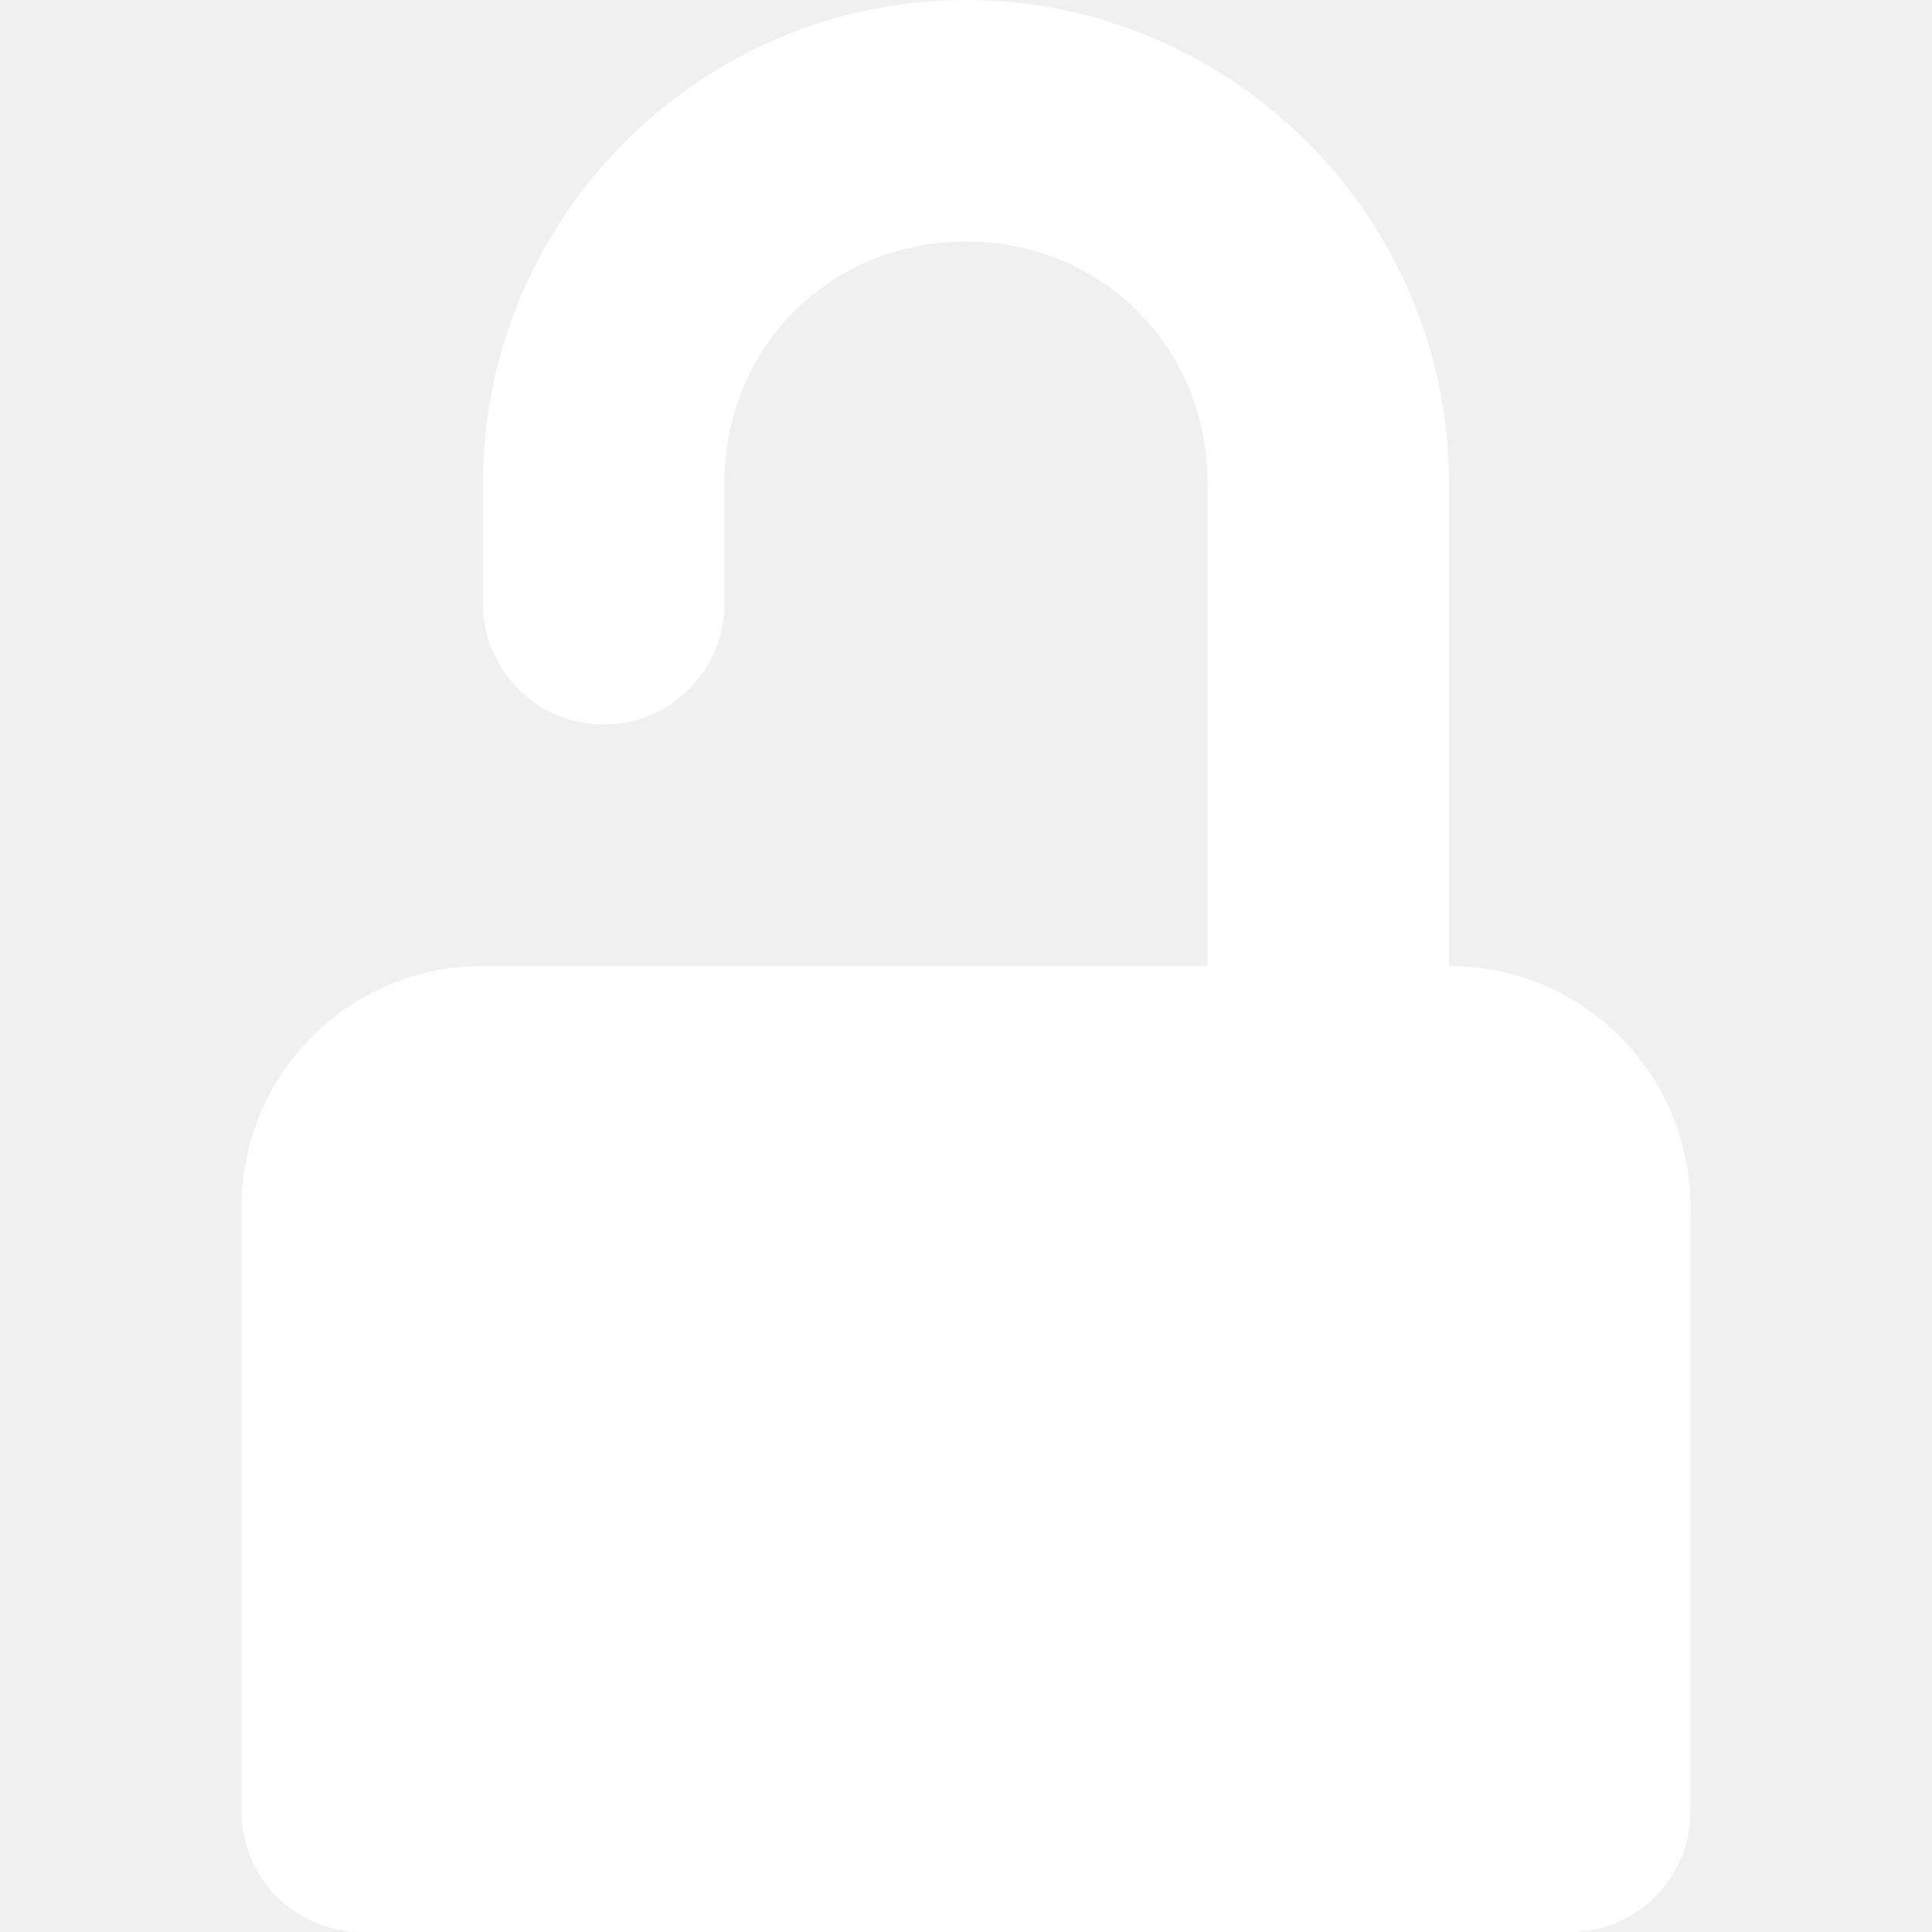
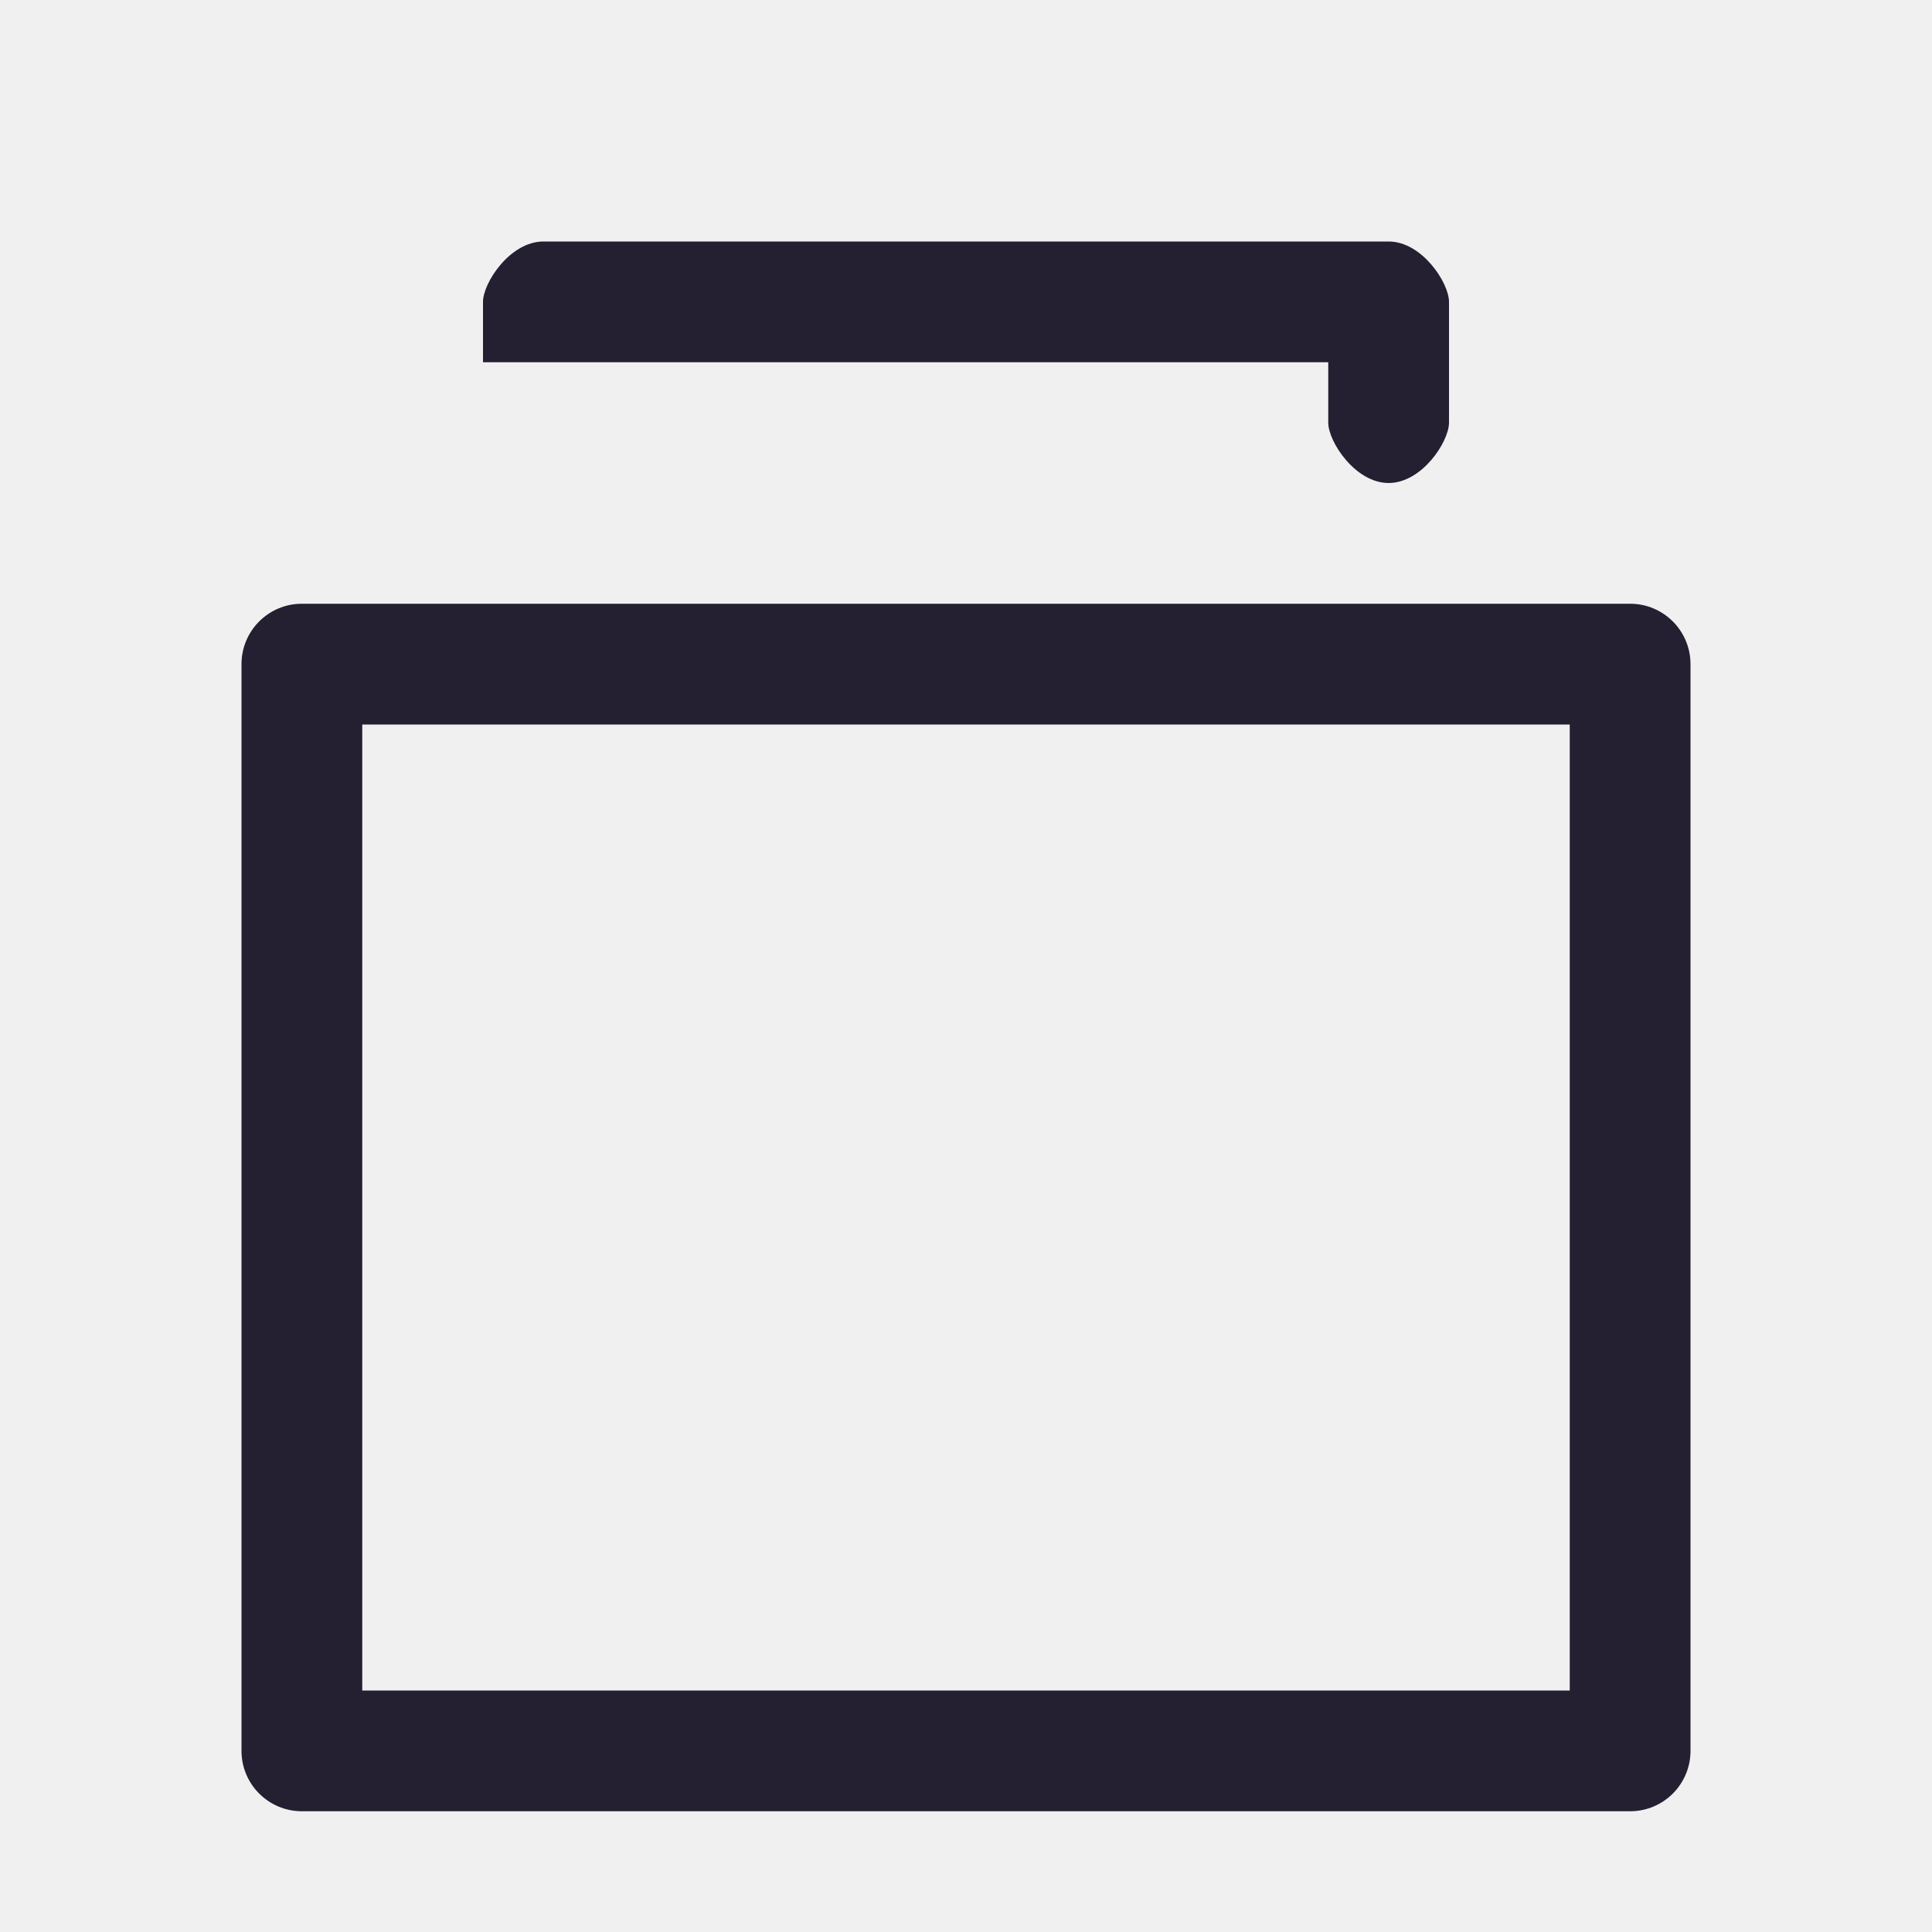
- <svg xmlns="http://www.w3.org/2000/svg" height="16" width="16">
-   <path d="M8 0C5.801 0 4 1.801 4 4v1a1 1 0 0 0 1 1 1 1 0 0 0 1-1V4c0-1.125.875-2 2-2s2 .875 2 2v4H4c-1.108 0-2 .892-2 2v5c0 .554.446 1 1 1h10c.554 0 1-.446 1-1v-5c0-1.108-.892-2-2-2V4c0-2.199-1.801-4-4-4Z" style="fill:#ffffff" />
+ <svg xmlns="http://www.w3.org/2000/svg" height="16" width="16" version="1.1" id="svg6">
+   <defs id="defs10" />
+   <path style="color:#000000;fill:#241f31;stroke-linecap:round;stroke-linejoin:round;-inkscape-stroke:none" d="M 2.5,5 A 0.5,0.5 0 0 0 2,5.5 v 9 A 0.5,0.5 0 0 0 2.5,15 h 11 A 0.5,0.5 0 0 0 14,14.5 v -9 A 0.5,0.5 0 0 0 13.5,5 Z M 3,6 h 10 v 8 H 3 Z" id="path859" />
+   <path id="path1108" style="color:#000000;fill:#241f31;stroke-width:1;stroke-linecap:round;stroke-linejoin:round;-inkscape-stroke:none" d="M 4.5 2 C 4.224 2 4 2.342 4 2.5 L 4 3 L 5 3 L 5.459 3 L 11 3 L 11 3.5 C 11 3.658 11.224 4 11.5 4 C 11.776 4 12 3.658 12 3.5 L 12 2.5 C 12 2.342 11.776 2 11.5 2 L 4.5 2 z " />
</svg>
